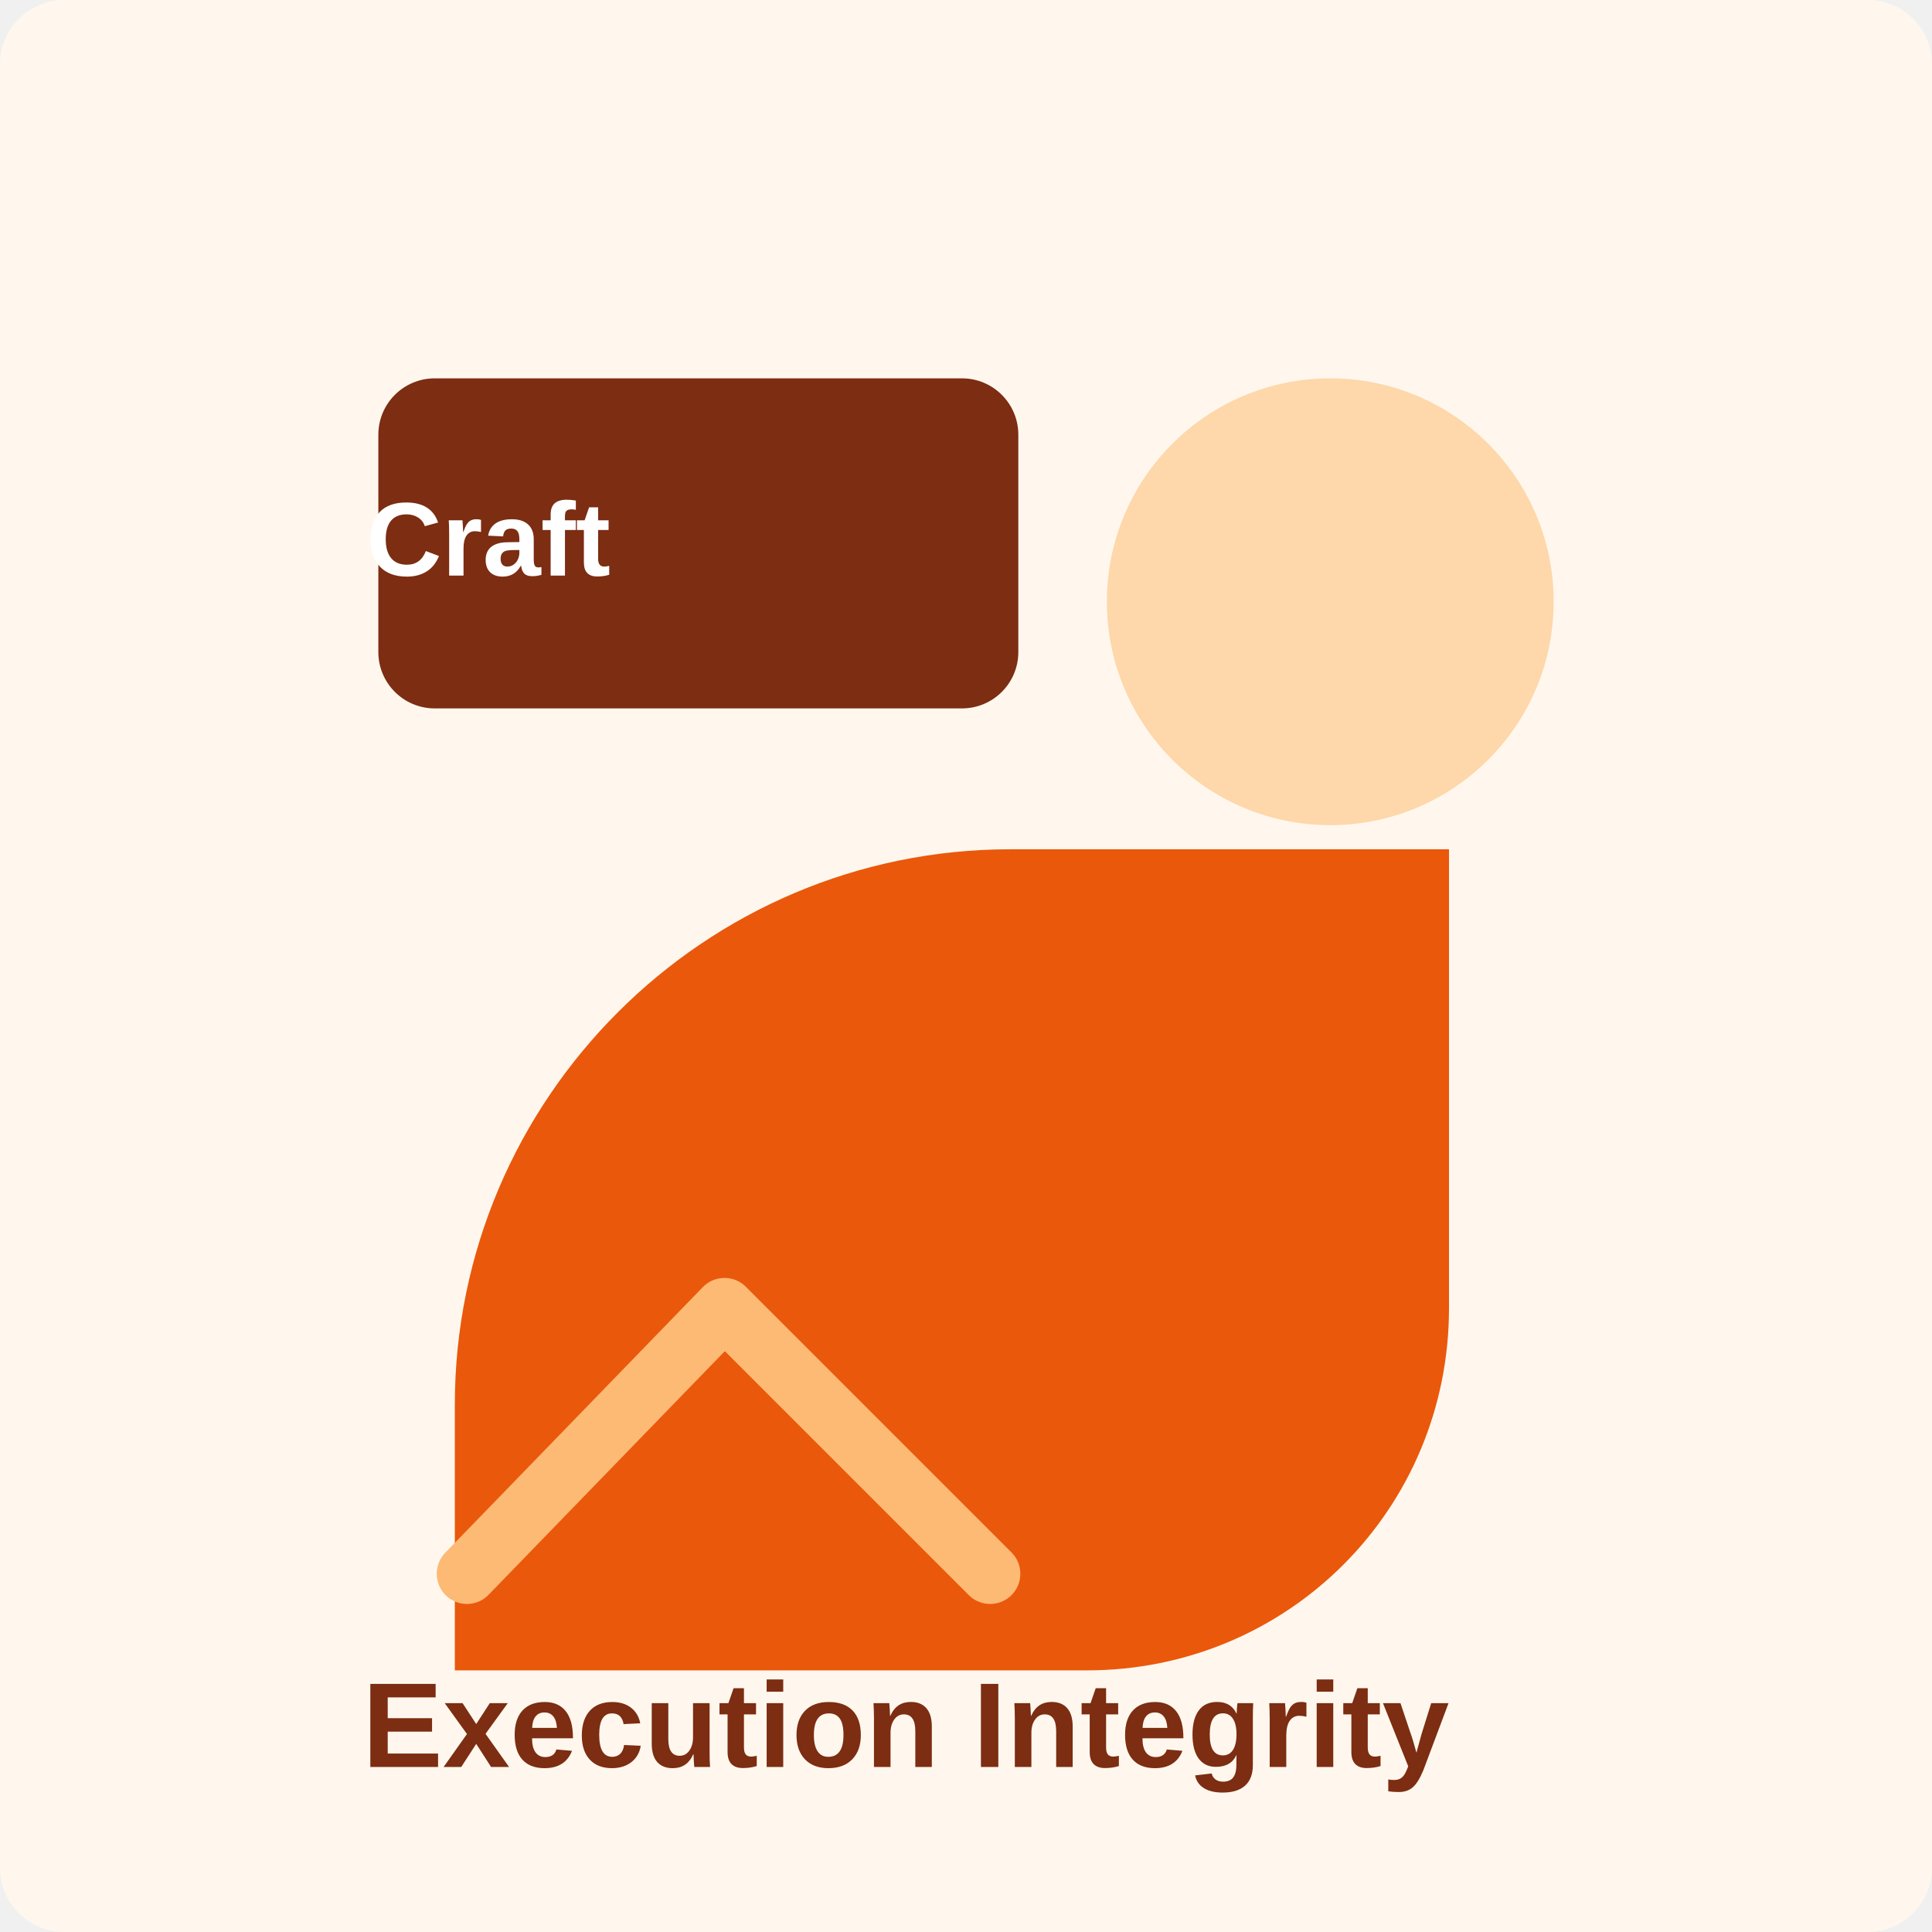
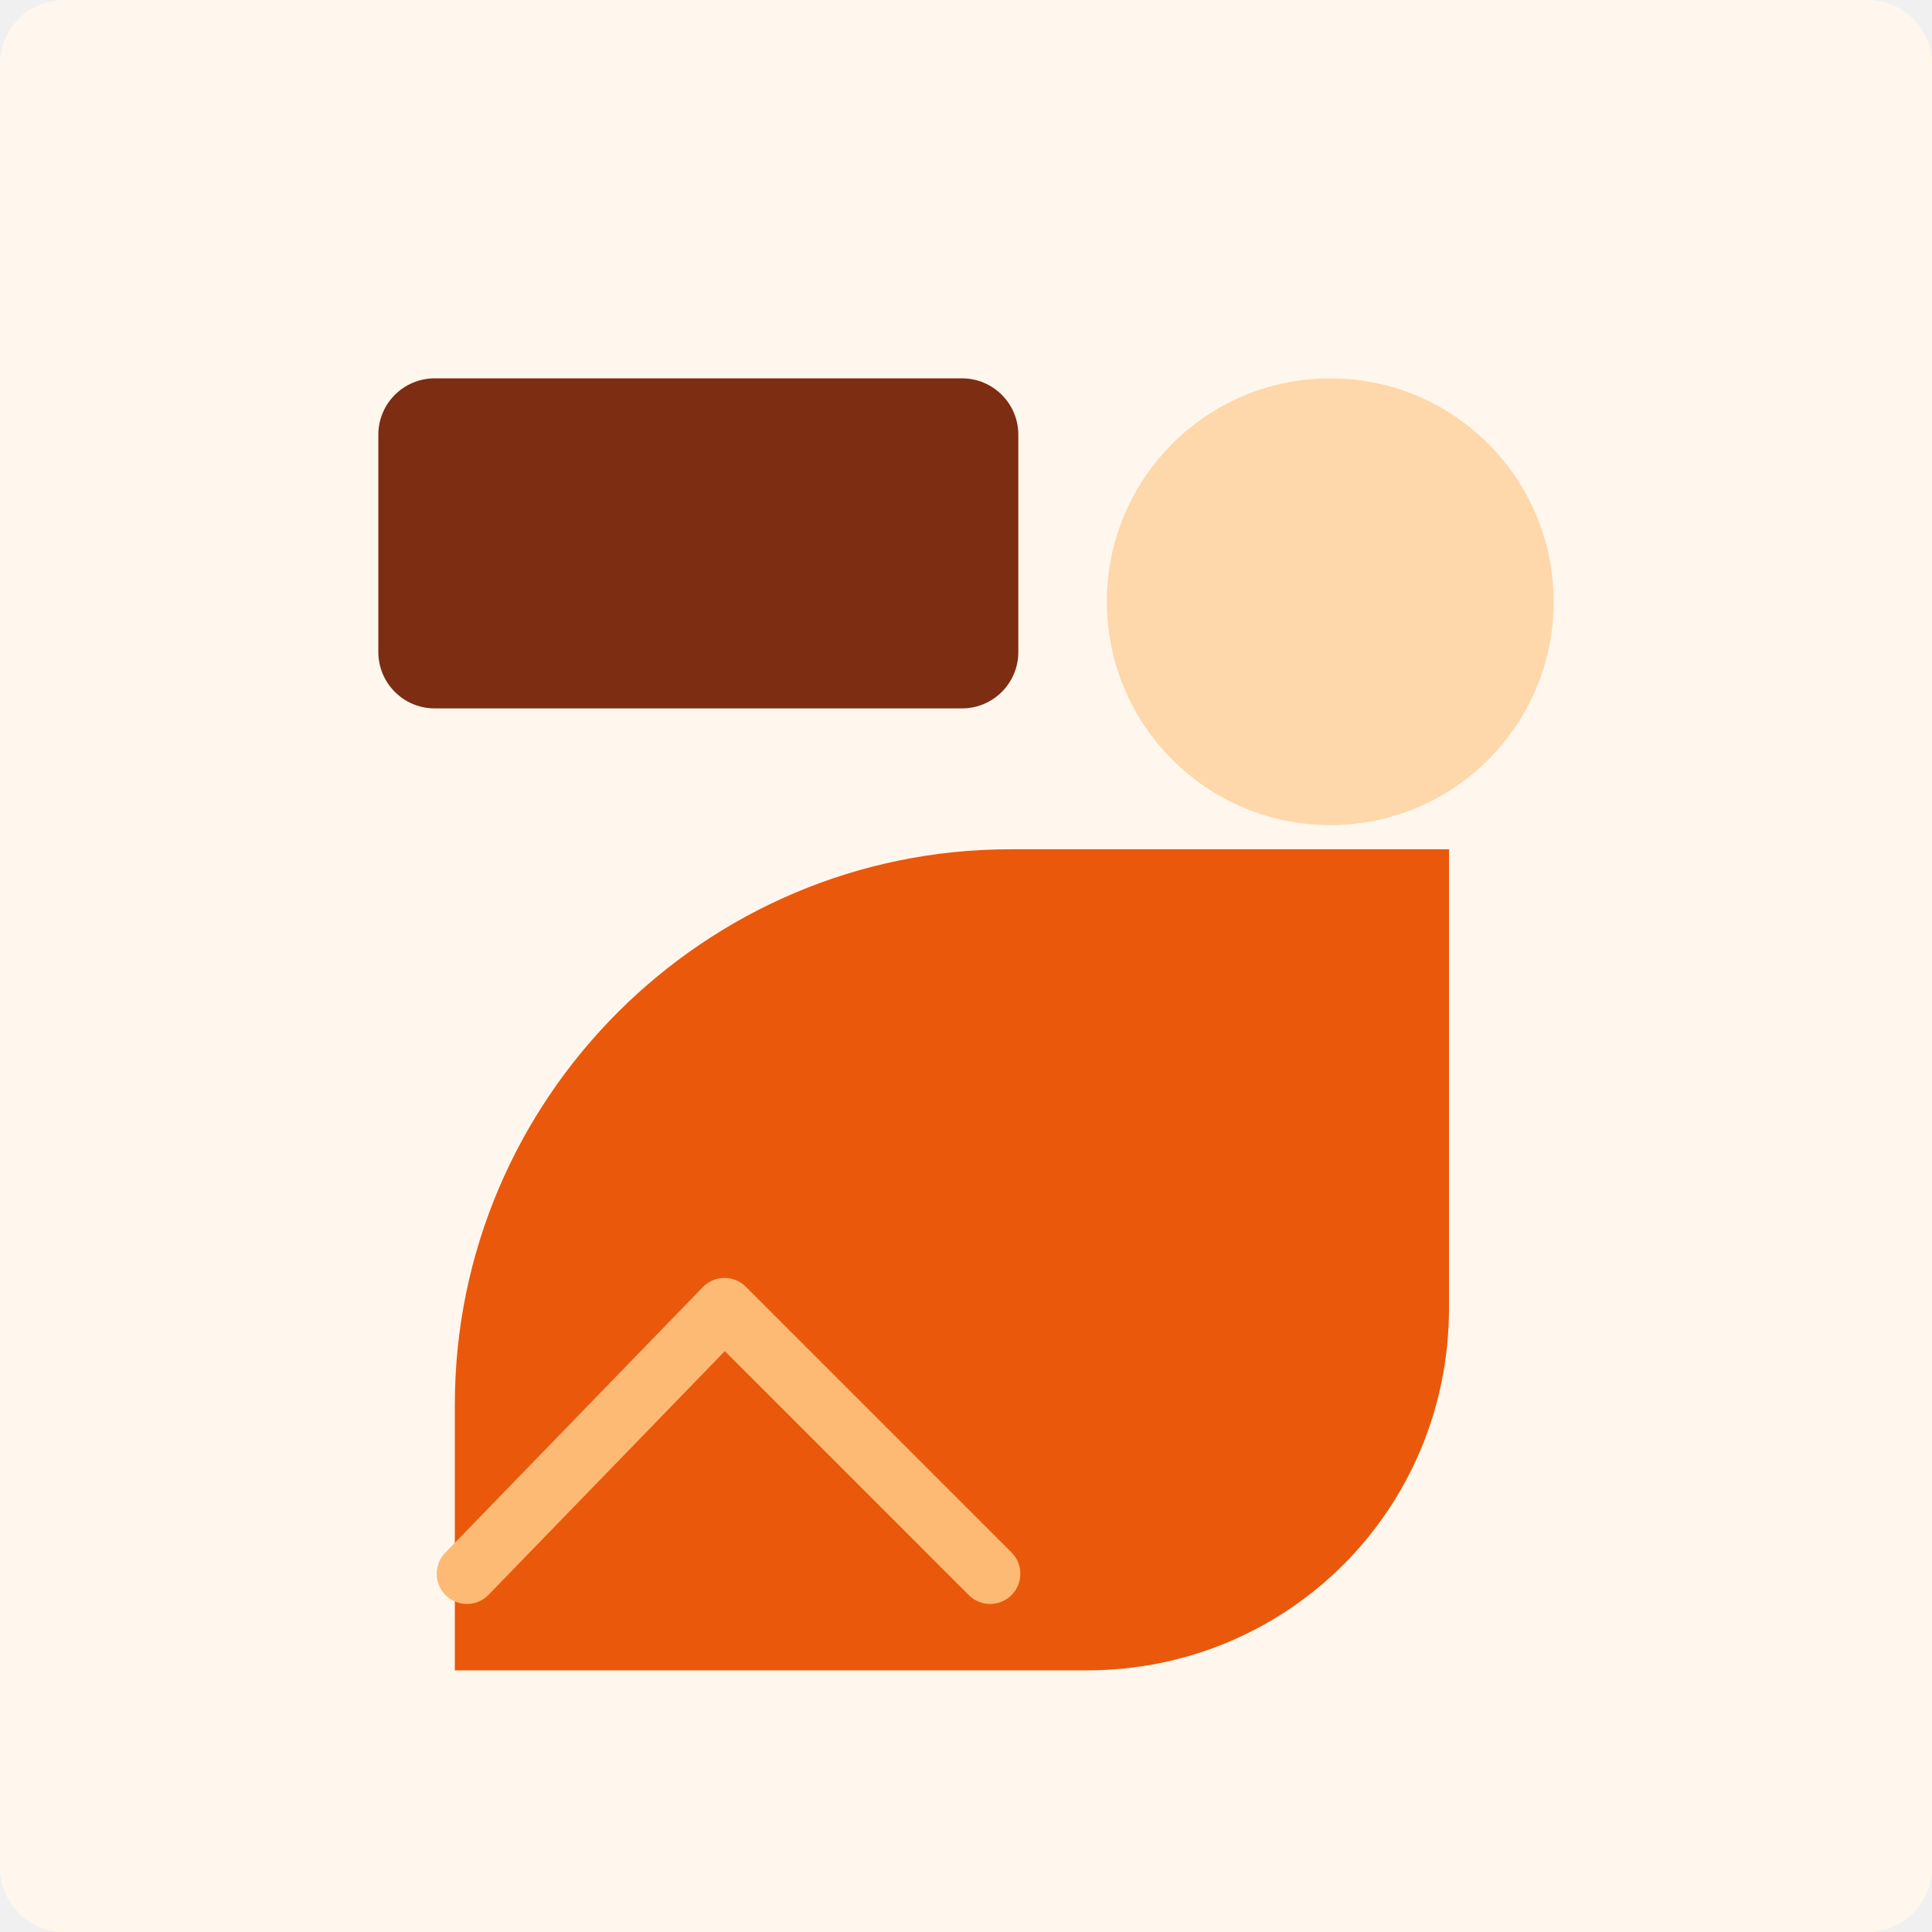
<svg xmlns="http://www.w3.org/2000/svg" width="960" height="960" viewBox="0 0 960 960" fill="none">
  <rect width="960" height="960" rx="32" fill="#FFF7ED" />
  <path d="M226 698C226 546 350 422 502 422H720V650C720 750 640 830 540 830H226V698Z" fill="#EA580C" />
  <path d="M232 782L360 650L492 782" stroke="#FDBA74" stroke-width="30" stroke-linecap="round" stroke-linejoin="round" />
  <rect x="188" y="188" width="318" height="164" rx="28" fill="#7C2D12" />
  <rect x="550" y="188" width="222" height="222" rx="111" fill="#FED7AA" />
-   <text x="182" y="286" fill="#FFFFFF" font-family="Arial, sans-serif" font-size="52" font-weight="700">Craft</text>
-   <text x="180" y="878" fill="#7C2D12" font-family="Arial, sans-serif" font-size="60" font-weight="700">Execution Integrity</text>
</svg>
